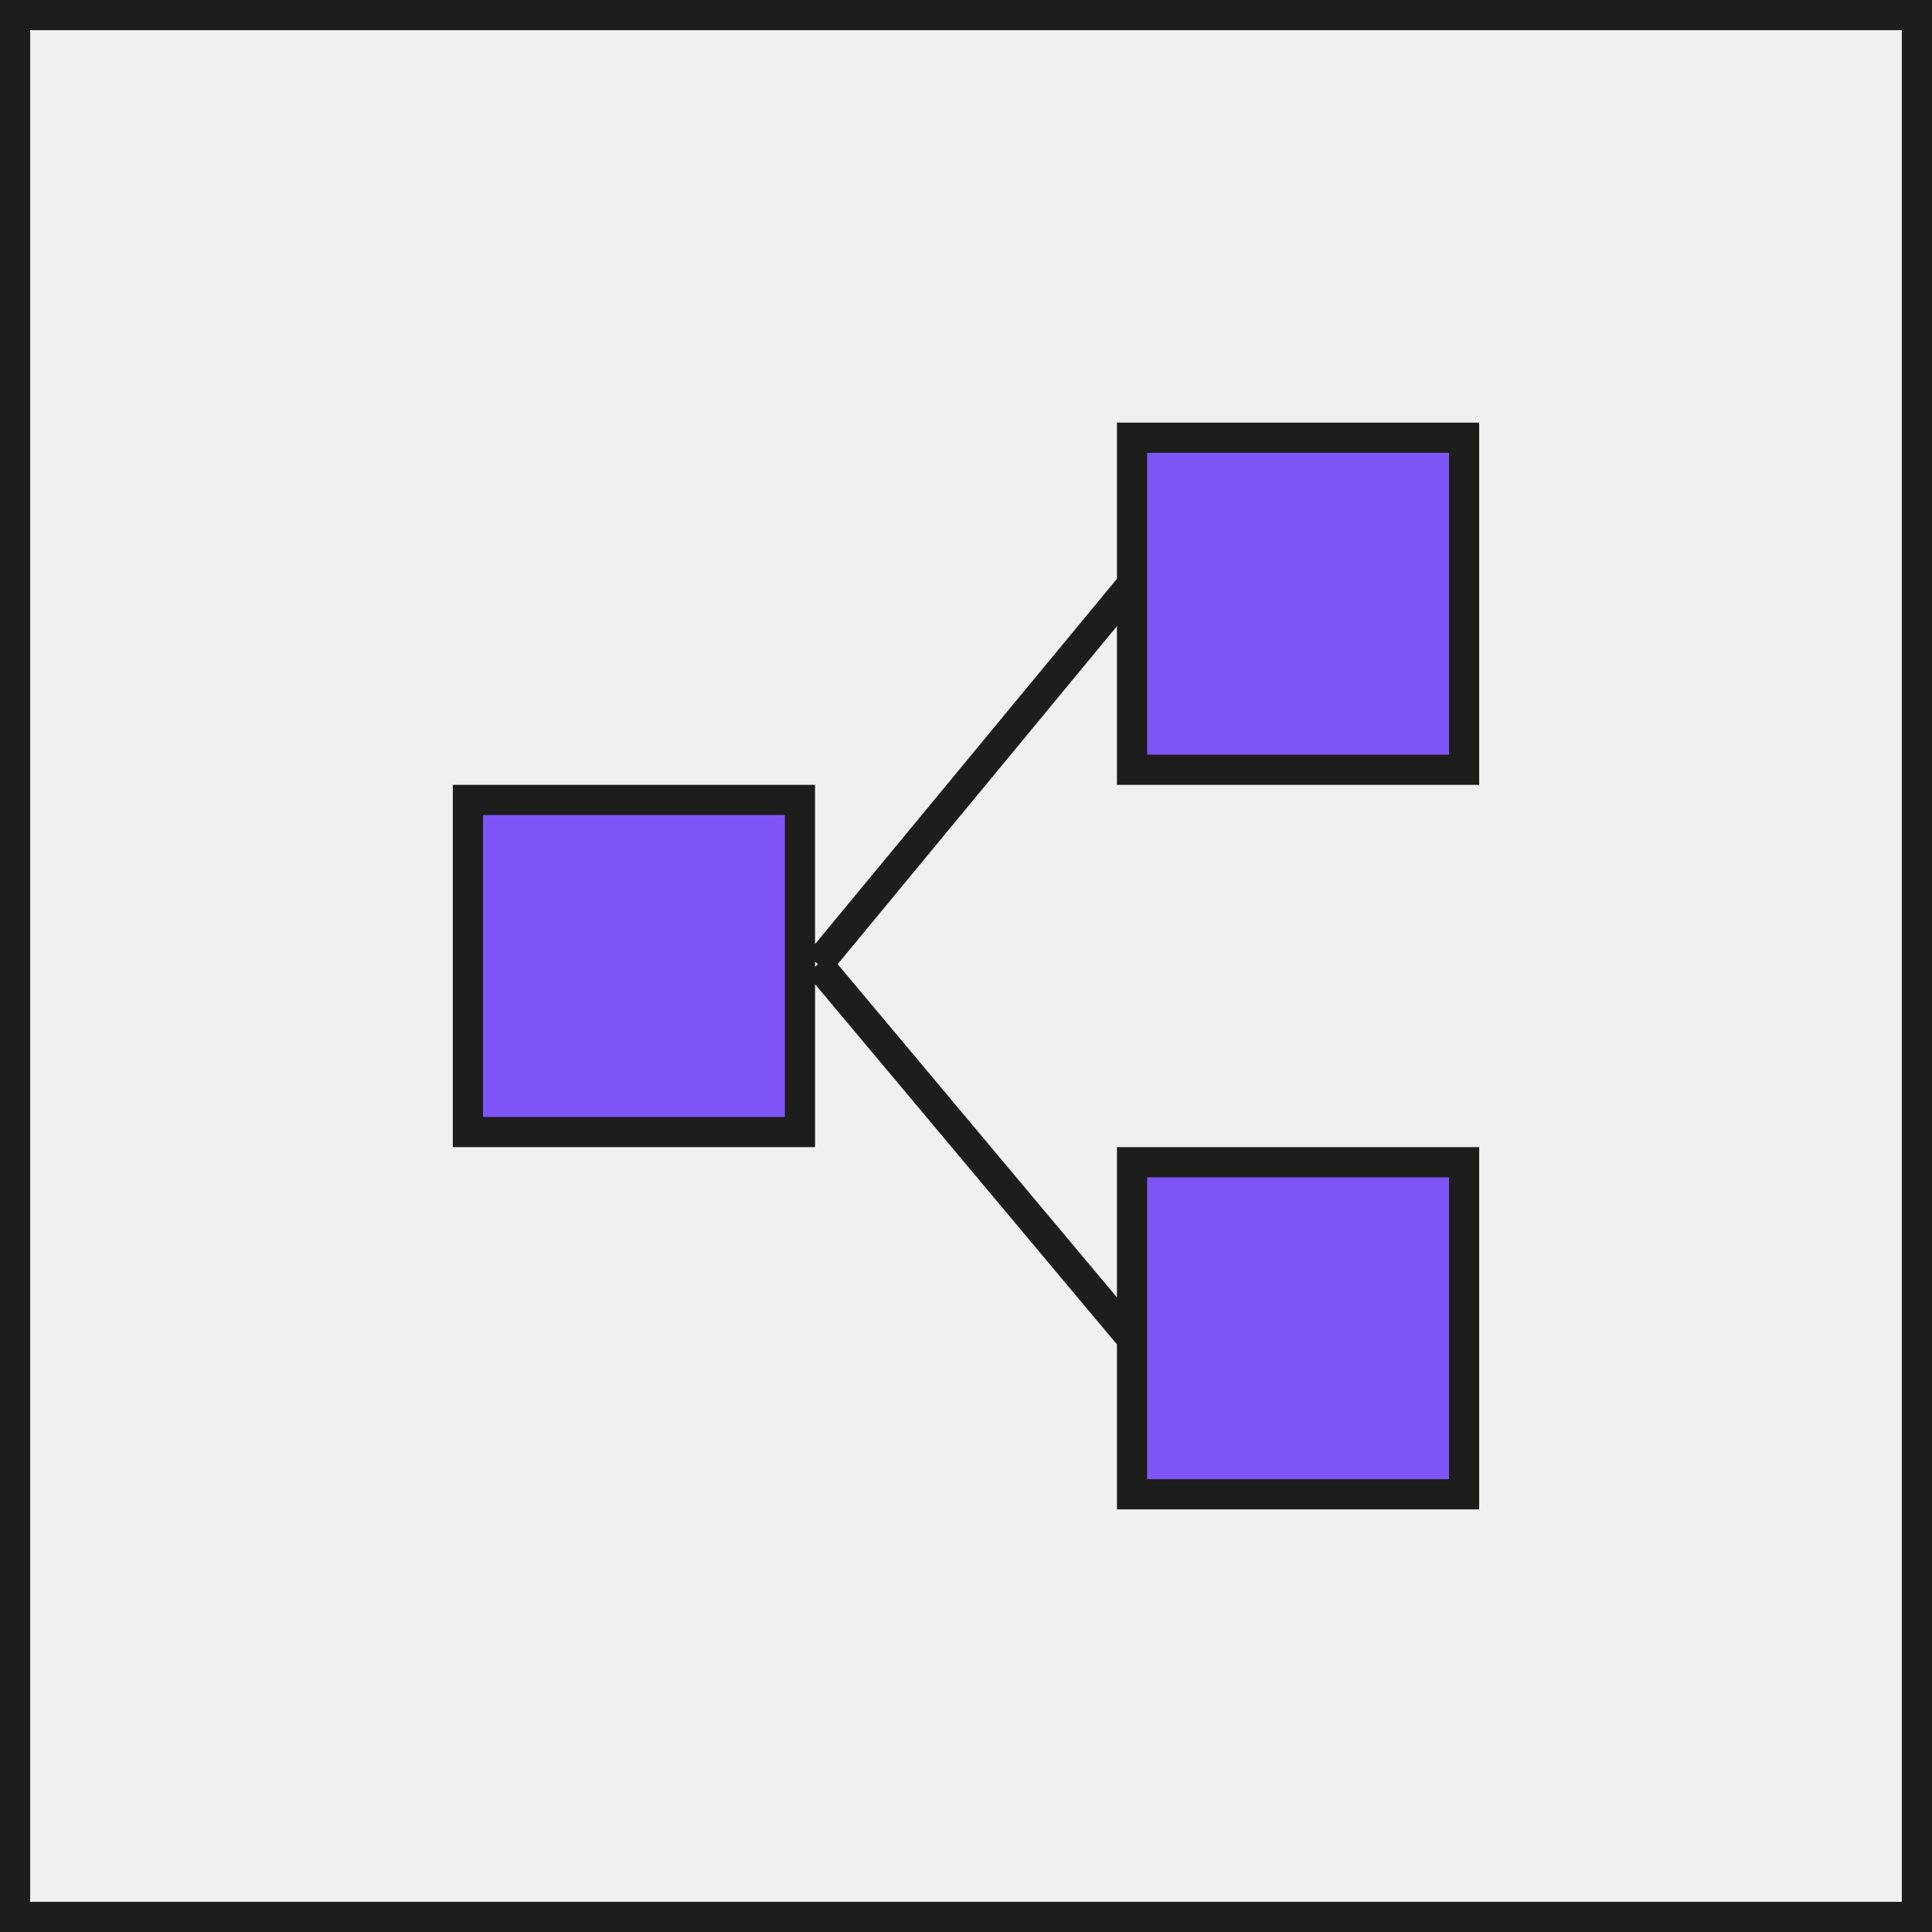
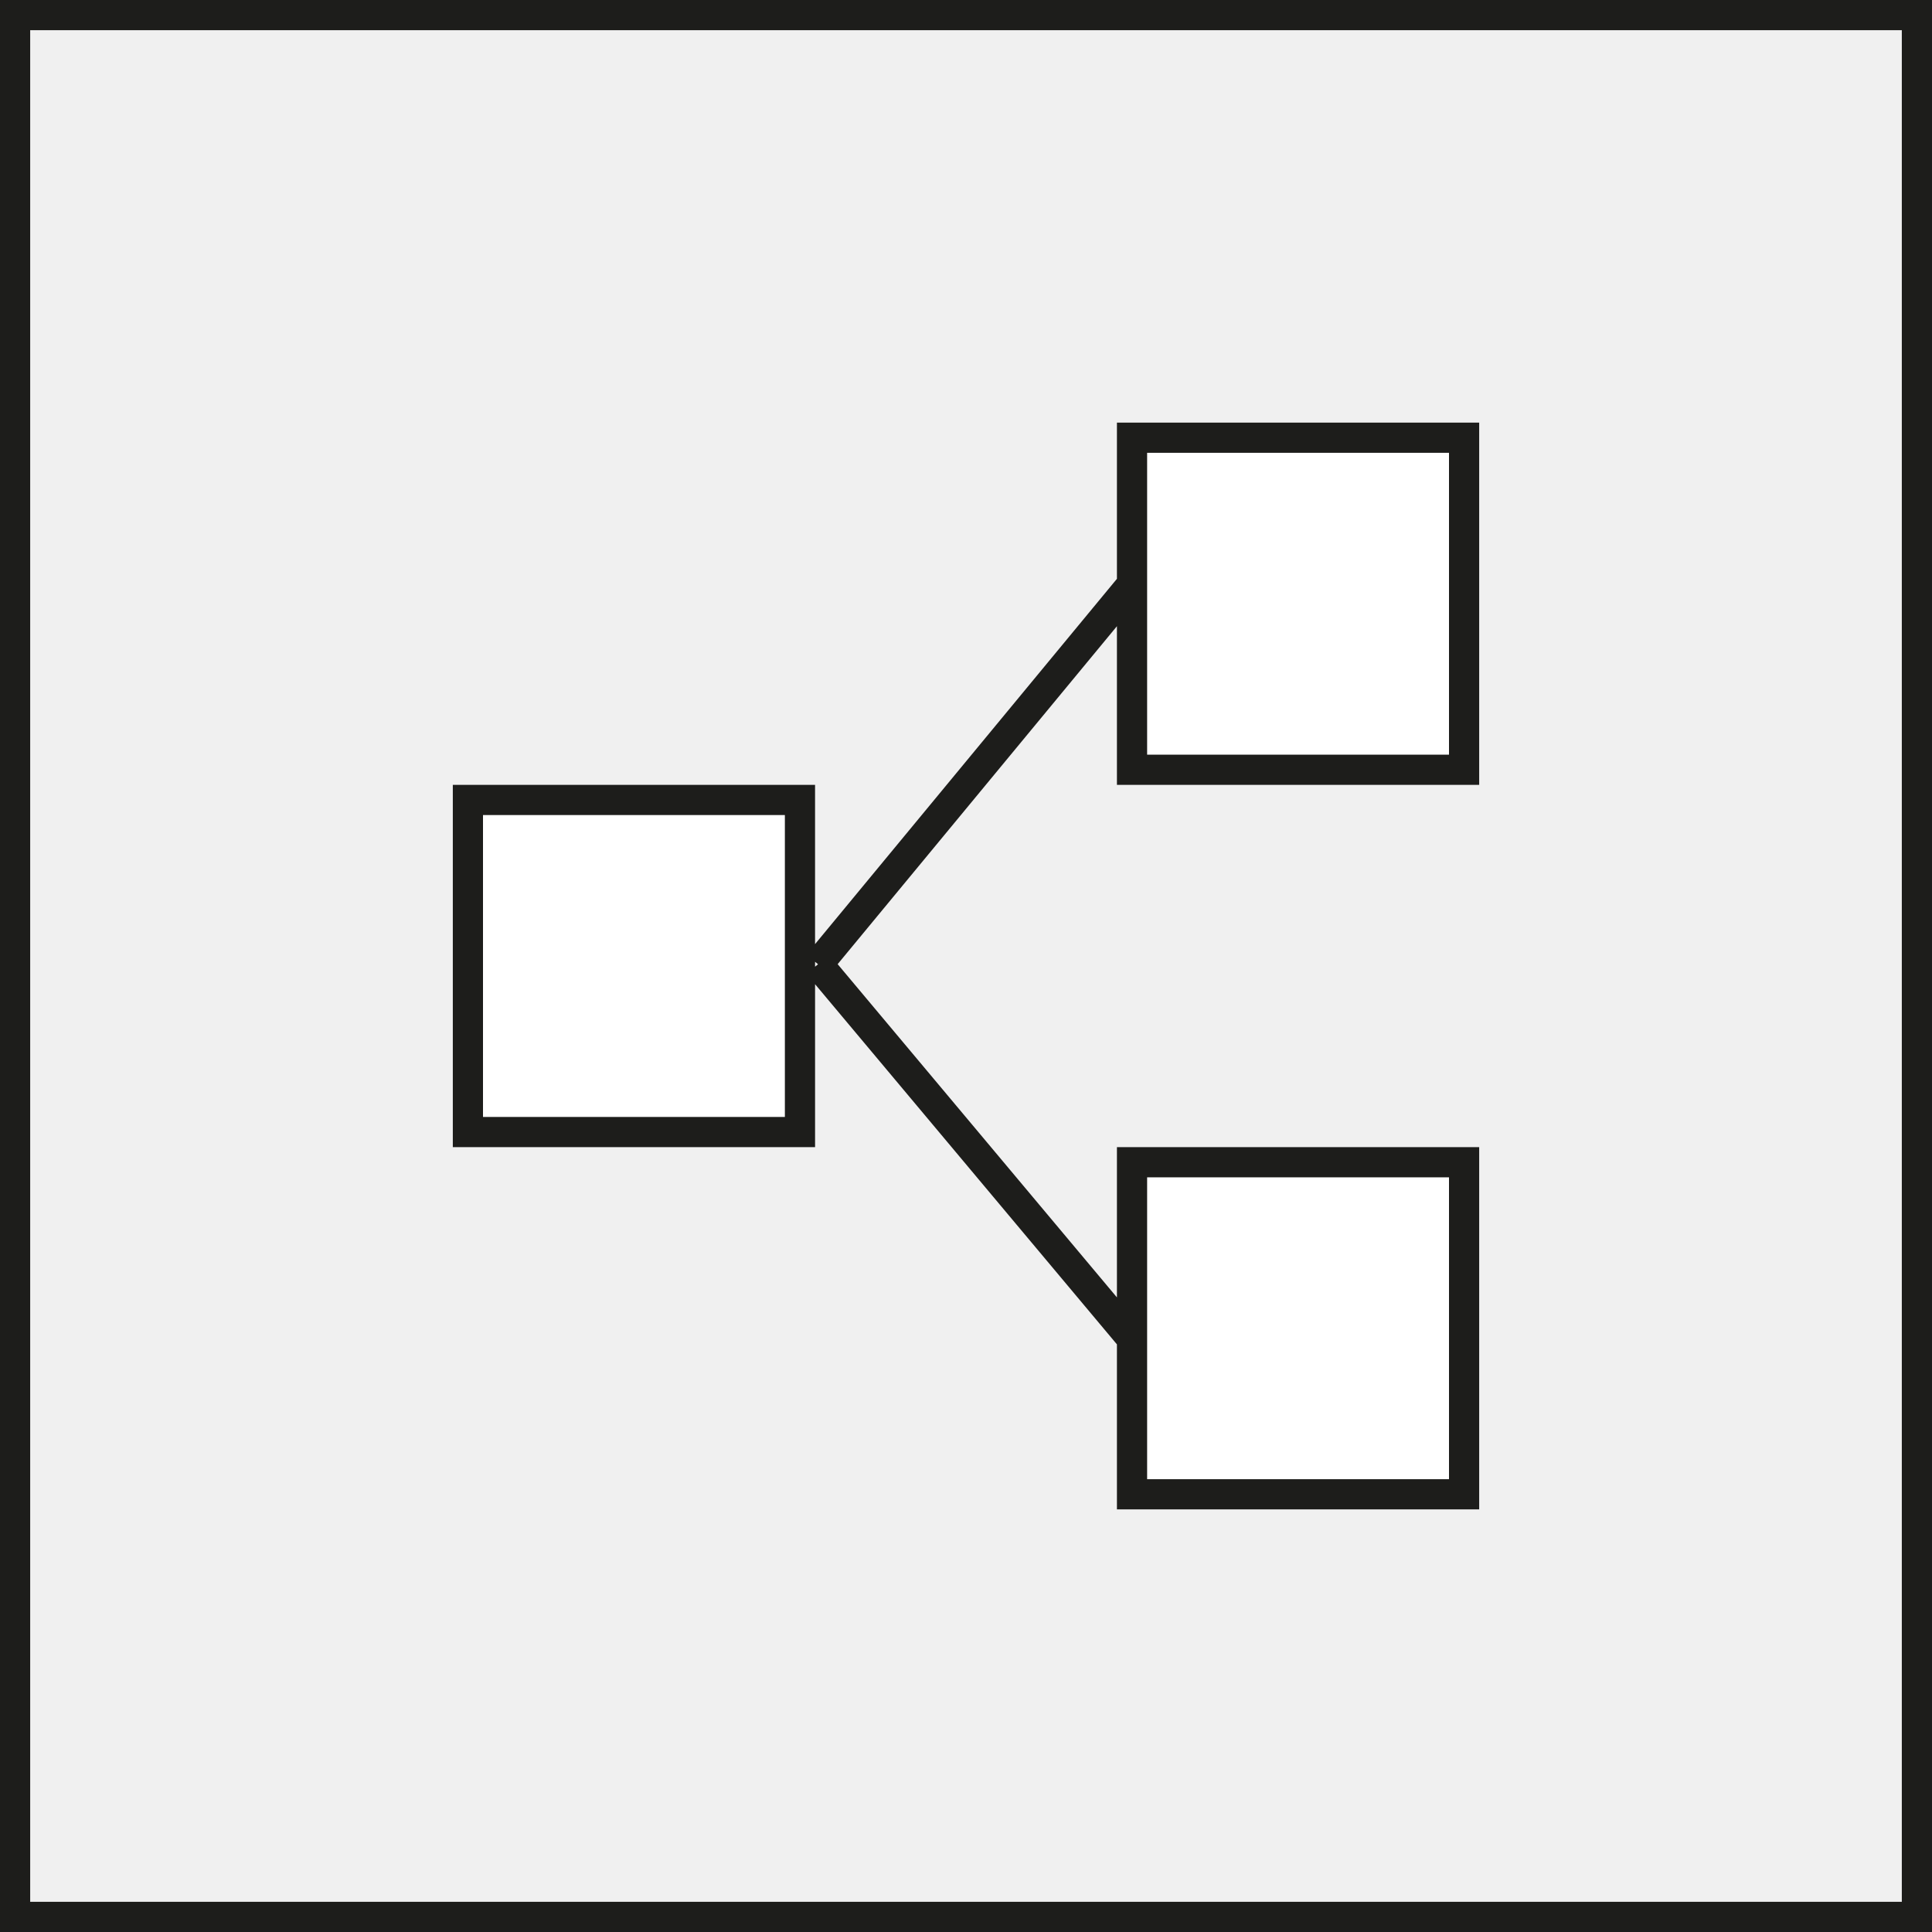
<svg xmlns="http://www.w3.org/2000/svg" preserveAspectRatio="xMidYMid meet" data-bbox="20.63 20.63 158.74 158.74" viewBox="20.63 20.63 158.74 158.74" height="200" width="200" data-type="color" role="presentation" aria-hidden="true" aria-label="">
  <defs>
    <style>#comp-krp1qgt7 svg [data-color="1"] {fill: #FFFFFF;}
#comp-krp1qgt7 svg [data-color="2"] {fill: #000000;}</style>
  </defs>
  <g>
-     <path fill="#7E55F6" d="M86.108 86v28h-27V86h27z" data-color="1" />
-     <path fill="#7E55F6" d="M141.108 56v28h-28V56h28z" data-color="1" />
-     <path fill="#7E55F6" d="M141.108 116v28h-28v-28h28z" data-color="1" />
+     <path fill="#ffff" d="M86.108 86v28h-27V86h27z" data-color="1" />
+     <path fill="#ffff" d="M141.108 56v28h-28V56h28z" data-color="1" />
+     <path fill="#ffff" d="M141.108 116v28h-28v-28h28z" data-color="1" />
    <path d="M20.63 20.63v158.74h158.74V20.63H20.63zm156.26 156.26H23.11V23.11h153.78v153.78zm-89.292-75.396 24.803 29.595v13.557h29.764v-29.764h-29.764v12.347l-22.947-27.38 22.947-27.768v13.036h29.764V55.354h-29.764v12.833L87.598 98.201V85.118H57.835v29.764h29.764v-13.388zm27.284 15.868h24.803v24.803h-24.803v-24.803zm0-59.527h24.803v24.803h-24.803V57.835zm-27.04 42.019-.243.204v-.405l.243.201zm-2.724 12.548H60.315V87.598h24.803v24.804z" fill="#1D1D1B" data-color="2" />
  </g>
</svg>
